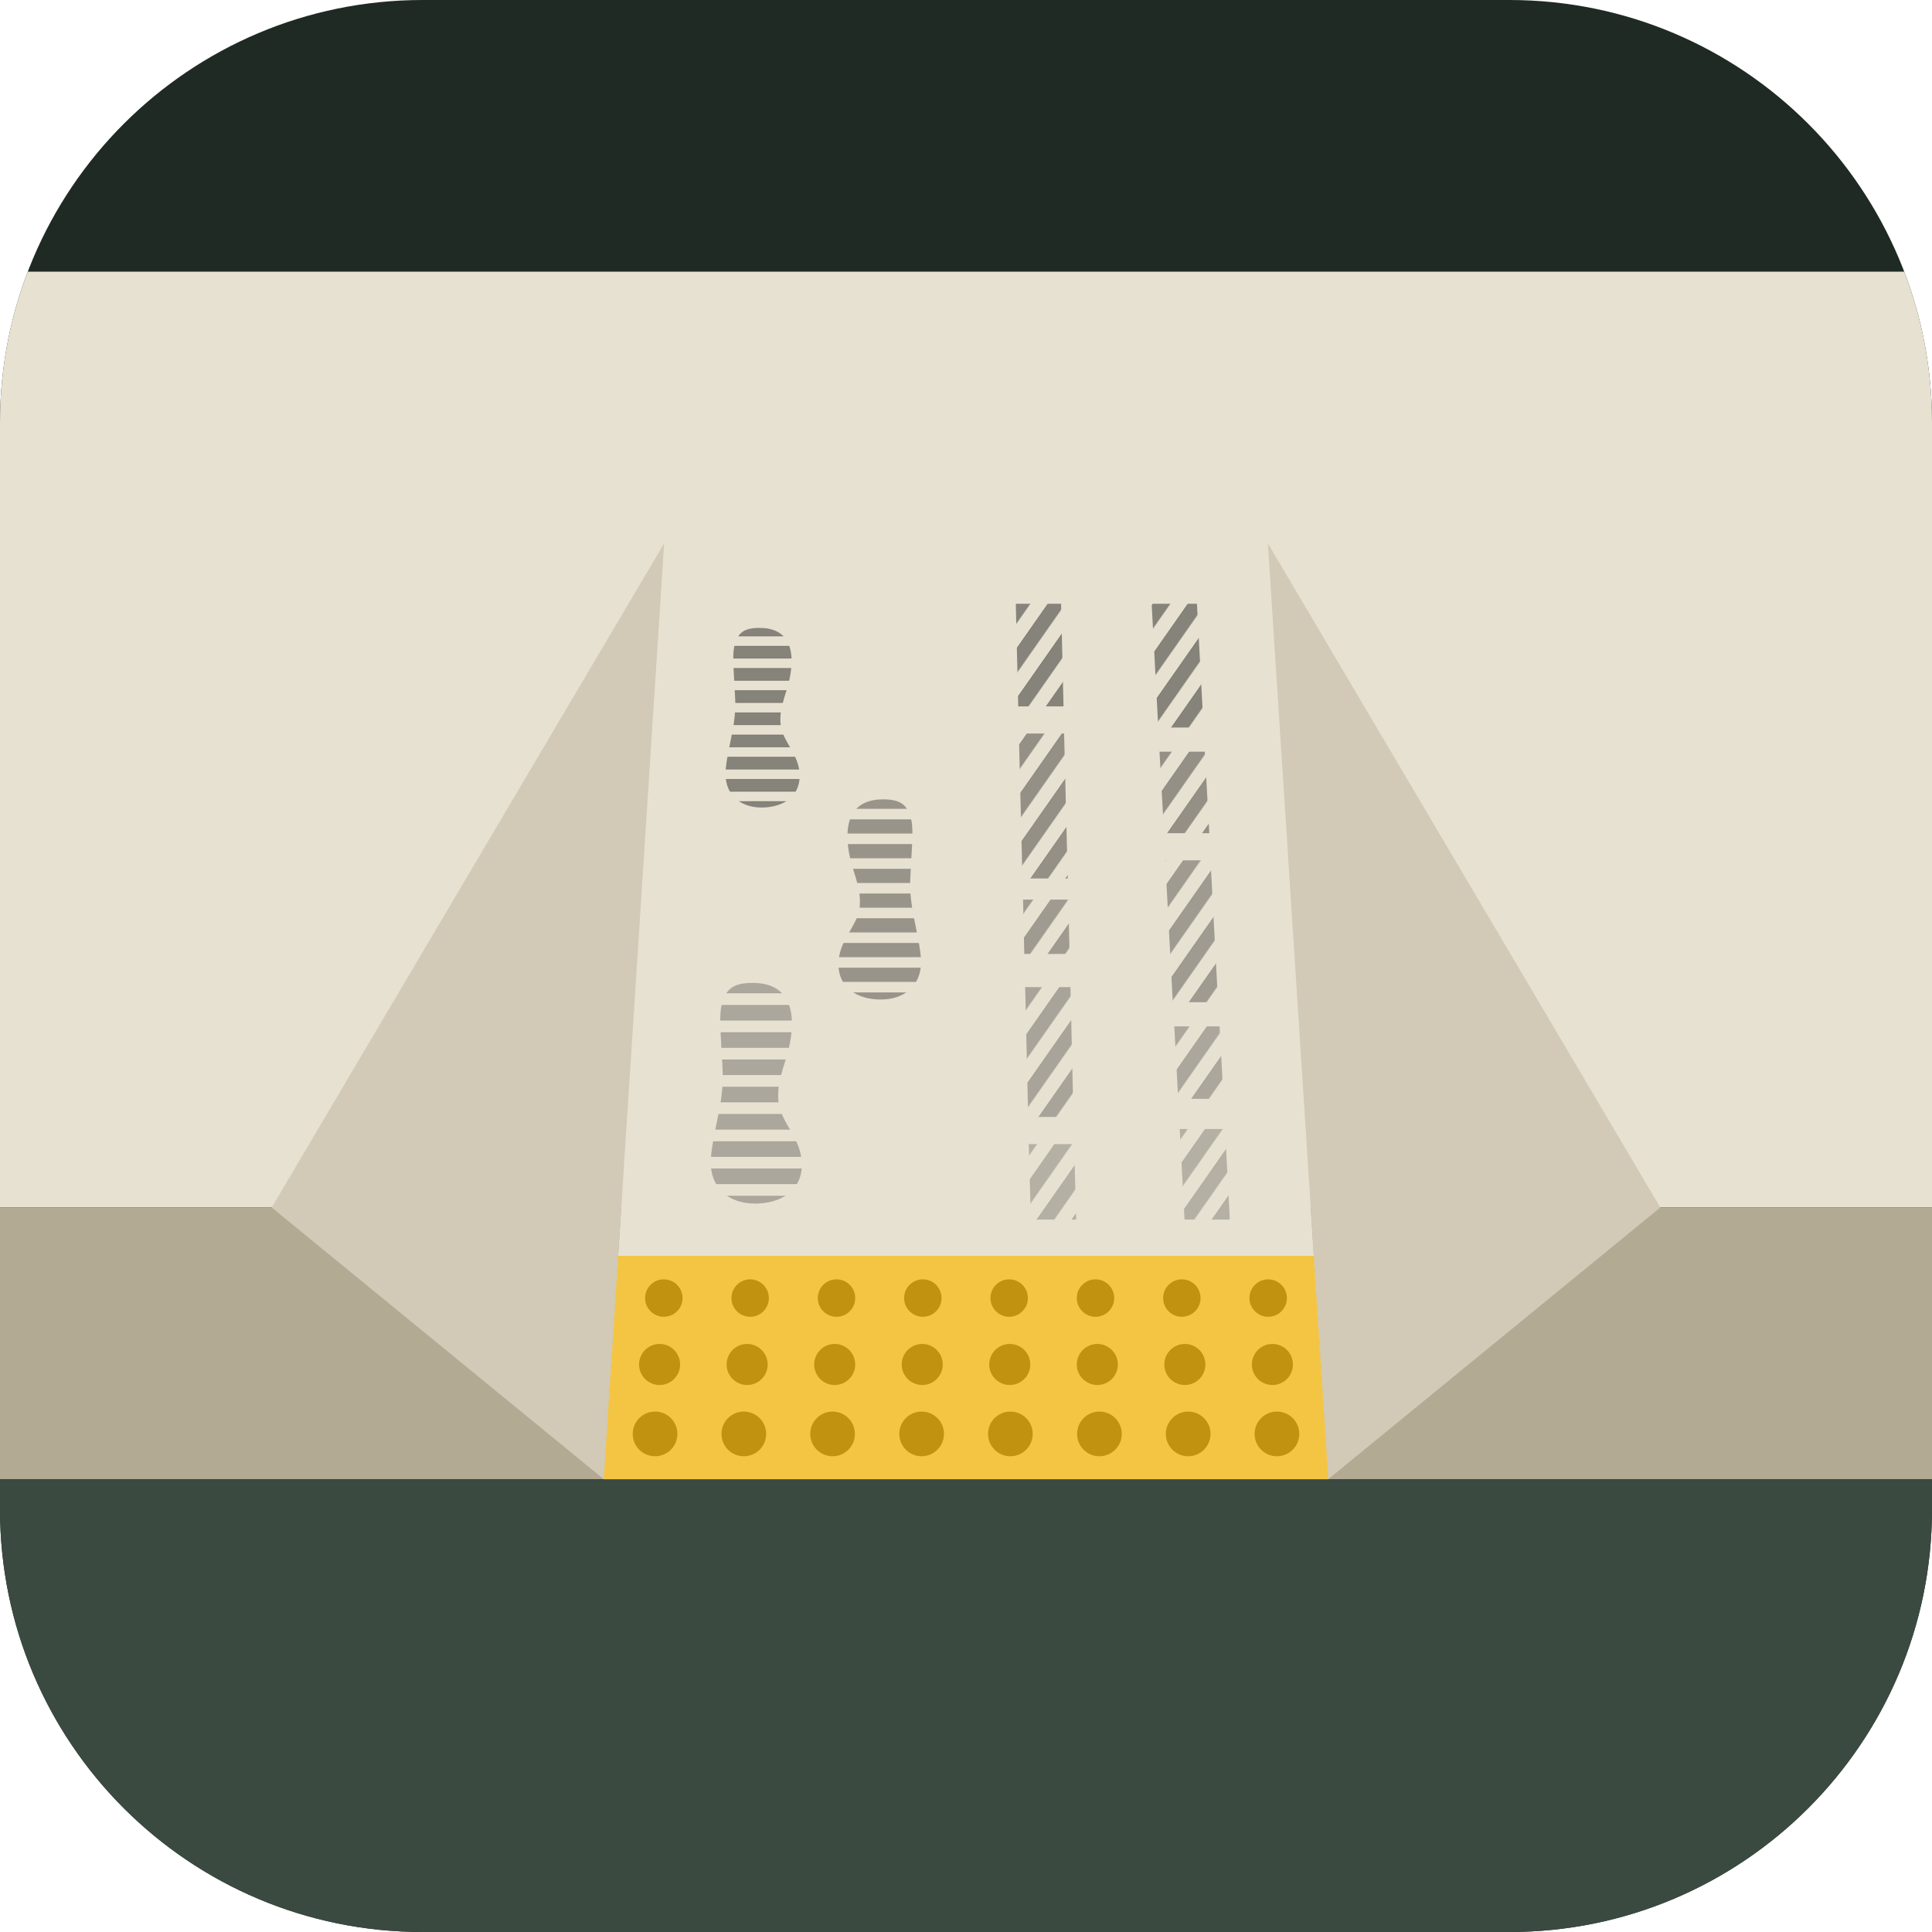
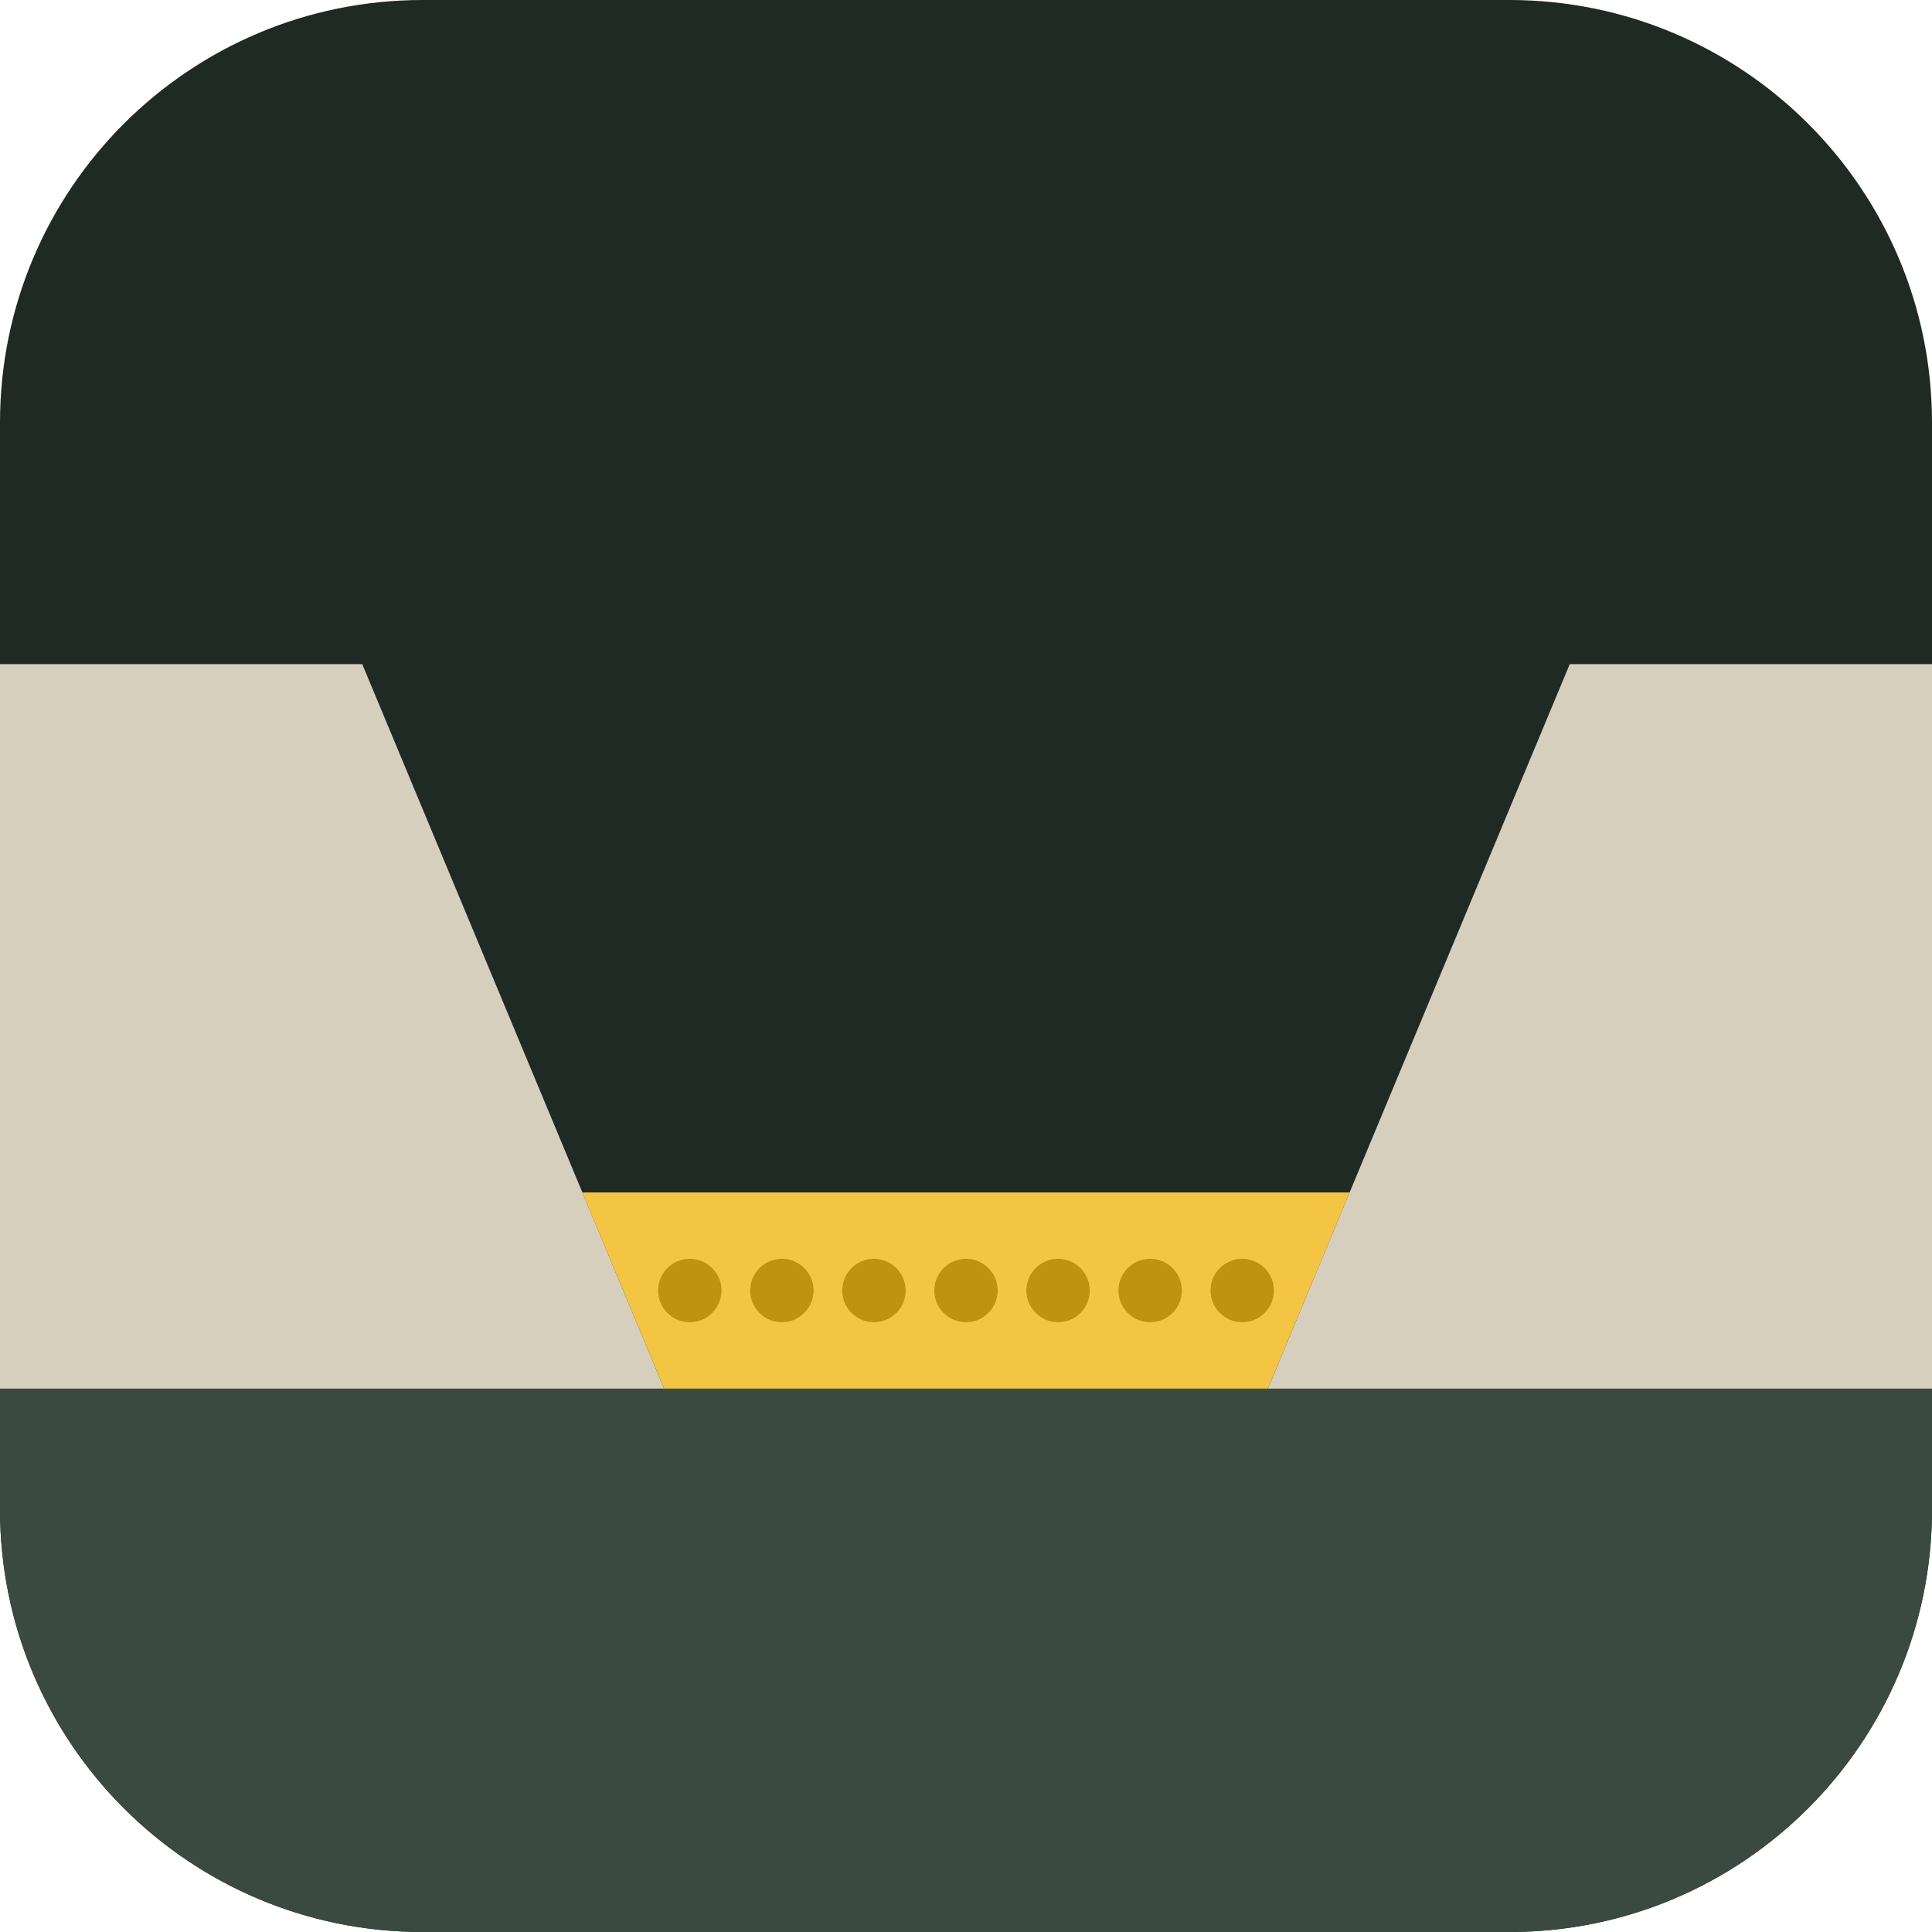
- <svg xmlns="http://www.w3.org/2000/svg" viewBox="0 0 64 64" role="img" aria-label="Trebuche: a curb ramp with a yellow warning panel, footprints and wheel tracks">
+ <svg xmlns="http://www.w3.org/2000/svg" viewBox="0 0 64 64" role="img" aria-label="Trebuche: a curb cut seen from the street, with a yellow warning band">
  <defs>
    <clipPath id="badge">
      <rect width="64" height="64" rx="14" />
    </clipPath>
-     <pattern id="sole-tread" width="1" height="1.05" patternUnits="userSpaceOnUse">
-       <rect width="1" height="0.6" fill="#000" />
-     </pattern>
-     <pattern id="tire-tread" width="0.95" height="0.95" patternUnits="userSpaceOnUse" patternTransform="rotate(35)">
-       <rect width="0.48" height="0.95" fill="#000" />
-     </pattern>
  </defs>
  <g clip-path="url(#badge)">
    <rect width="64" height="64" fill="#1f2a24" />
-     <rect y="9" width="64" height="31" fill="#e7e1d2" />
-     <rect y="40" width="64" height="9" fill="#b3aa94" />
-     <rect y="49" width="64" height="15" fill="#3a4a40" />
-     <path d="M22 18H42L44 49H20Z" fill="#e7e1d2" />
-     <path d="M9 40L22 18L20 49Z" fill="#d2cab7" />
-     <path d="M55 40L42 18L44 49Z" fill="#d2cab7" />
-     <path d="M20.48 41.6H43.52L44.00 49H20.00Z" fill="#f4c542" />
+     <rect y="46" width="64" height="18" fill="#3a4a40" />
+     <path d="M0 22H12L22 46H42L52 22H64V46H0Z" fill="#d6cfbd" />
+     <path d="M19.29 39.5H44.71L42 46H22Z" fill="#f4c542" />
    <g fill="#c0920f">
-       <circle cx="21.99" cy="43.0" r="0.62" />
-       <circle cx="24.85" cy="43.0" r="0.62" />
-       <circle cx="27.71" cy="43.0" r="0.62" />
-       <circle cx="30.57" cy="43.0" r="0.62" />
-       <circle cx="33.43" cy="43.0" r="0.62" />
-       <circle cx="36.29" cy="43.0" r="0.62" />
-       <circle cx="39.15" cy="43.0" r="0.62" />
-       <circle cx="42.01" cy="43.0" r="0.62" />
-       <circle cx="21.85" cy="45.2" r="0.68" />
-       <circle cx="24.75" cy="45.2" r="0.68" />
-       <circle cx="27.65" cy="45.2" r="0.68" />
-       <circle cx="30.55" cy="45.2" r="0.68" />
-       <circle cx="33.45" cy="45.2" r="0.68" />
-       <circle cx="36.35" cy="45.2" r="0.68" />
-       <circle cx="39.25" cy="45.2" r="0.68" />
-       <circle cx="42.15" cy="45.2" r="0.68" />
-       <circle cx="21.70" cy="47.5" r="0.74" />
-       <circle cx="24.64" cy="47.5" r="0.74" />
-       <circle cx="27.58" cy="47.5" r="0.74" />
-       <circle cx="30.53" cy="47.5" r="0.74" />
-       <circle cx="33.47" cy="47.5" r="0.74" />
-       <circle cx="36.42" cy="47.5" r="0.74" />
-       <circle cx="39.36" cy="47.5" r="0.74" />
-       <circle cx="42.30" cy="47.5" r="0.74" />
+       <circle cx="22.85" cy="42.75" r="1.05" />
+       <circle cx="25.90" cy="42.75" r="1.05" />
+       <circle cx="28.95" cy="42.75" r="1.05" />
+       <circle cx="32.00" cy="42.75" r="1.05" />
+       <circle cx="35.05" cy="42.75" r="1.05" />
+       <circle cx="38.10" cy="42.75" r="1.05" />
+       <circle cx="41.15" cy="42.75" r="1.05" />
    </g>
-     <path d="M-0.2 -4C1.1 -4 1.4 -3.1 1.3 -2.1C1.2 -1 0.7 -0.4 0.8 0.6C0.9 1.4 1.7 2 1.7 3C1.7 4 0.9 4.5 -0.1 4.5C-1.2 4.5 -1.9 3.8 -1.8 2.7C-1.7 1.6 -1.3 0.6 -1.35 -0.6C-1.4 -1.8 -1.5 -2.6 -1.4 -3.1C-1.25 -3.8 -0.9 -4 -0.2 -4Z" transform="translate(25.3 23.6) scale(0.70 0.70)" fill="url(#sole-tread)" fill-opacity="0.42" />
-     <path d="M-0.2 -4C1.1 -4 1.4 -3.1 1.3 -2.1C1.2 -1 0.7 -0.4 0.8 0.6C0.9 1.4 1.7 2 1.7 3C1.7 4 0.9 4.5 -0.1 4.5C-1.2 4.5 -1.9 3.8 -1.8 2.7C-1.7 1.6 -1.3 0.6 -1.35 -0.6C-1.4 -1.8 -1.5 -2.6 -1.4 -3.1C-1.25 -3.8 -0.9 -4 -0.2 -4Z" transform="translate(29.1 29.6) scale(-0.78 0.78)" fill="url(#sole-tread)" fill-opacity="0.34" />
-     <path d="M-0.2 -4C1.1 -4 1.4 -3.1 1.3 -2.1C1.2 -1 0.7 -0.4 0.8 0.6C0.9 1.4 1.7 2 1.7 3C1.7 4 0.9 4.5 -0.1 4.5C-1.2 4.5 -1.9 3.8 -1.8 2.7C-1.7 1.6 -1.3 0.6 -1.35 -0.6C-1.4 -1.8 -1.5 -2.6 -1.4 -3.1C-1.25 -3.8 -0.9 -4 -0.2 -4Z" transform="translate(25.1 36.0) scale(0.86 0.86)" fill="url(#sole-tread)" fill-opacity="0.26" />
-     <path d="M33.65 20.0H35.15L35.23 23.4H33.73Z" fill="url(#tire-tread)" fill-opacity="0.42" />
-     <path d="M33.75 24.3H35.25L35.37 29.1H33.87Z" fill="url(#tire-tread)" fill-opacity="0.36" />
-     <path d="M33.89 29.8H35.39L35.43 31.6H33.93Z" fill="url(#tire-tread)" fill-opacity="0.31" />
-     <path d="M33.96 32.7H35.46L35.56 37.0H34.06Z" fill="url(#tire-tread)" fill-opacity="0.27" />
-     <path d="M34.08 37.9H35.58L35.65 40.4H34.15Z" fill="url(#tire-tread)" fill-opacity="0.22" />
-     <path d="M38.15 20.0H39.65L39.87 24.1H38.37Z" fill="url(#tire-tread)" fill-opacity="0.42" />
-     <path d="M38.41 24.9H39.91L40.06 27.6H38.56Z" fill="url(#tire-tread)" fill-opacity="0.36" />
-     <path d="M38.60 28.5H40.10L40.35 33.2H38.85Z" fill="url(#tire-tread)" fill-opacity="0.31" />
-     <path d="M38.90 34.0H40.40L40.53 36.4H39.03Z" fill="url(#tire-tread)" fill-opacity="0.26" />
-     <path d="M39.08 37.4H40.58L40.74 40.4H39.24Z" fill="url(#tire-tread)" fill-opacity="0.22" />
  </g>
</svg>
